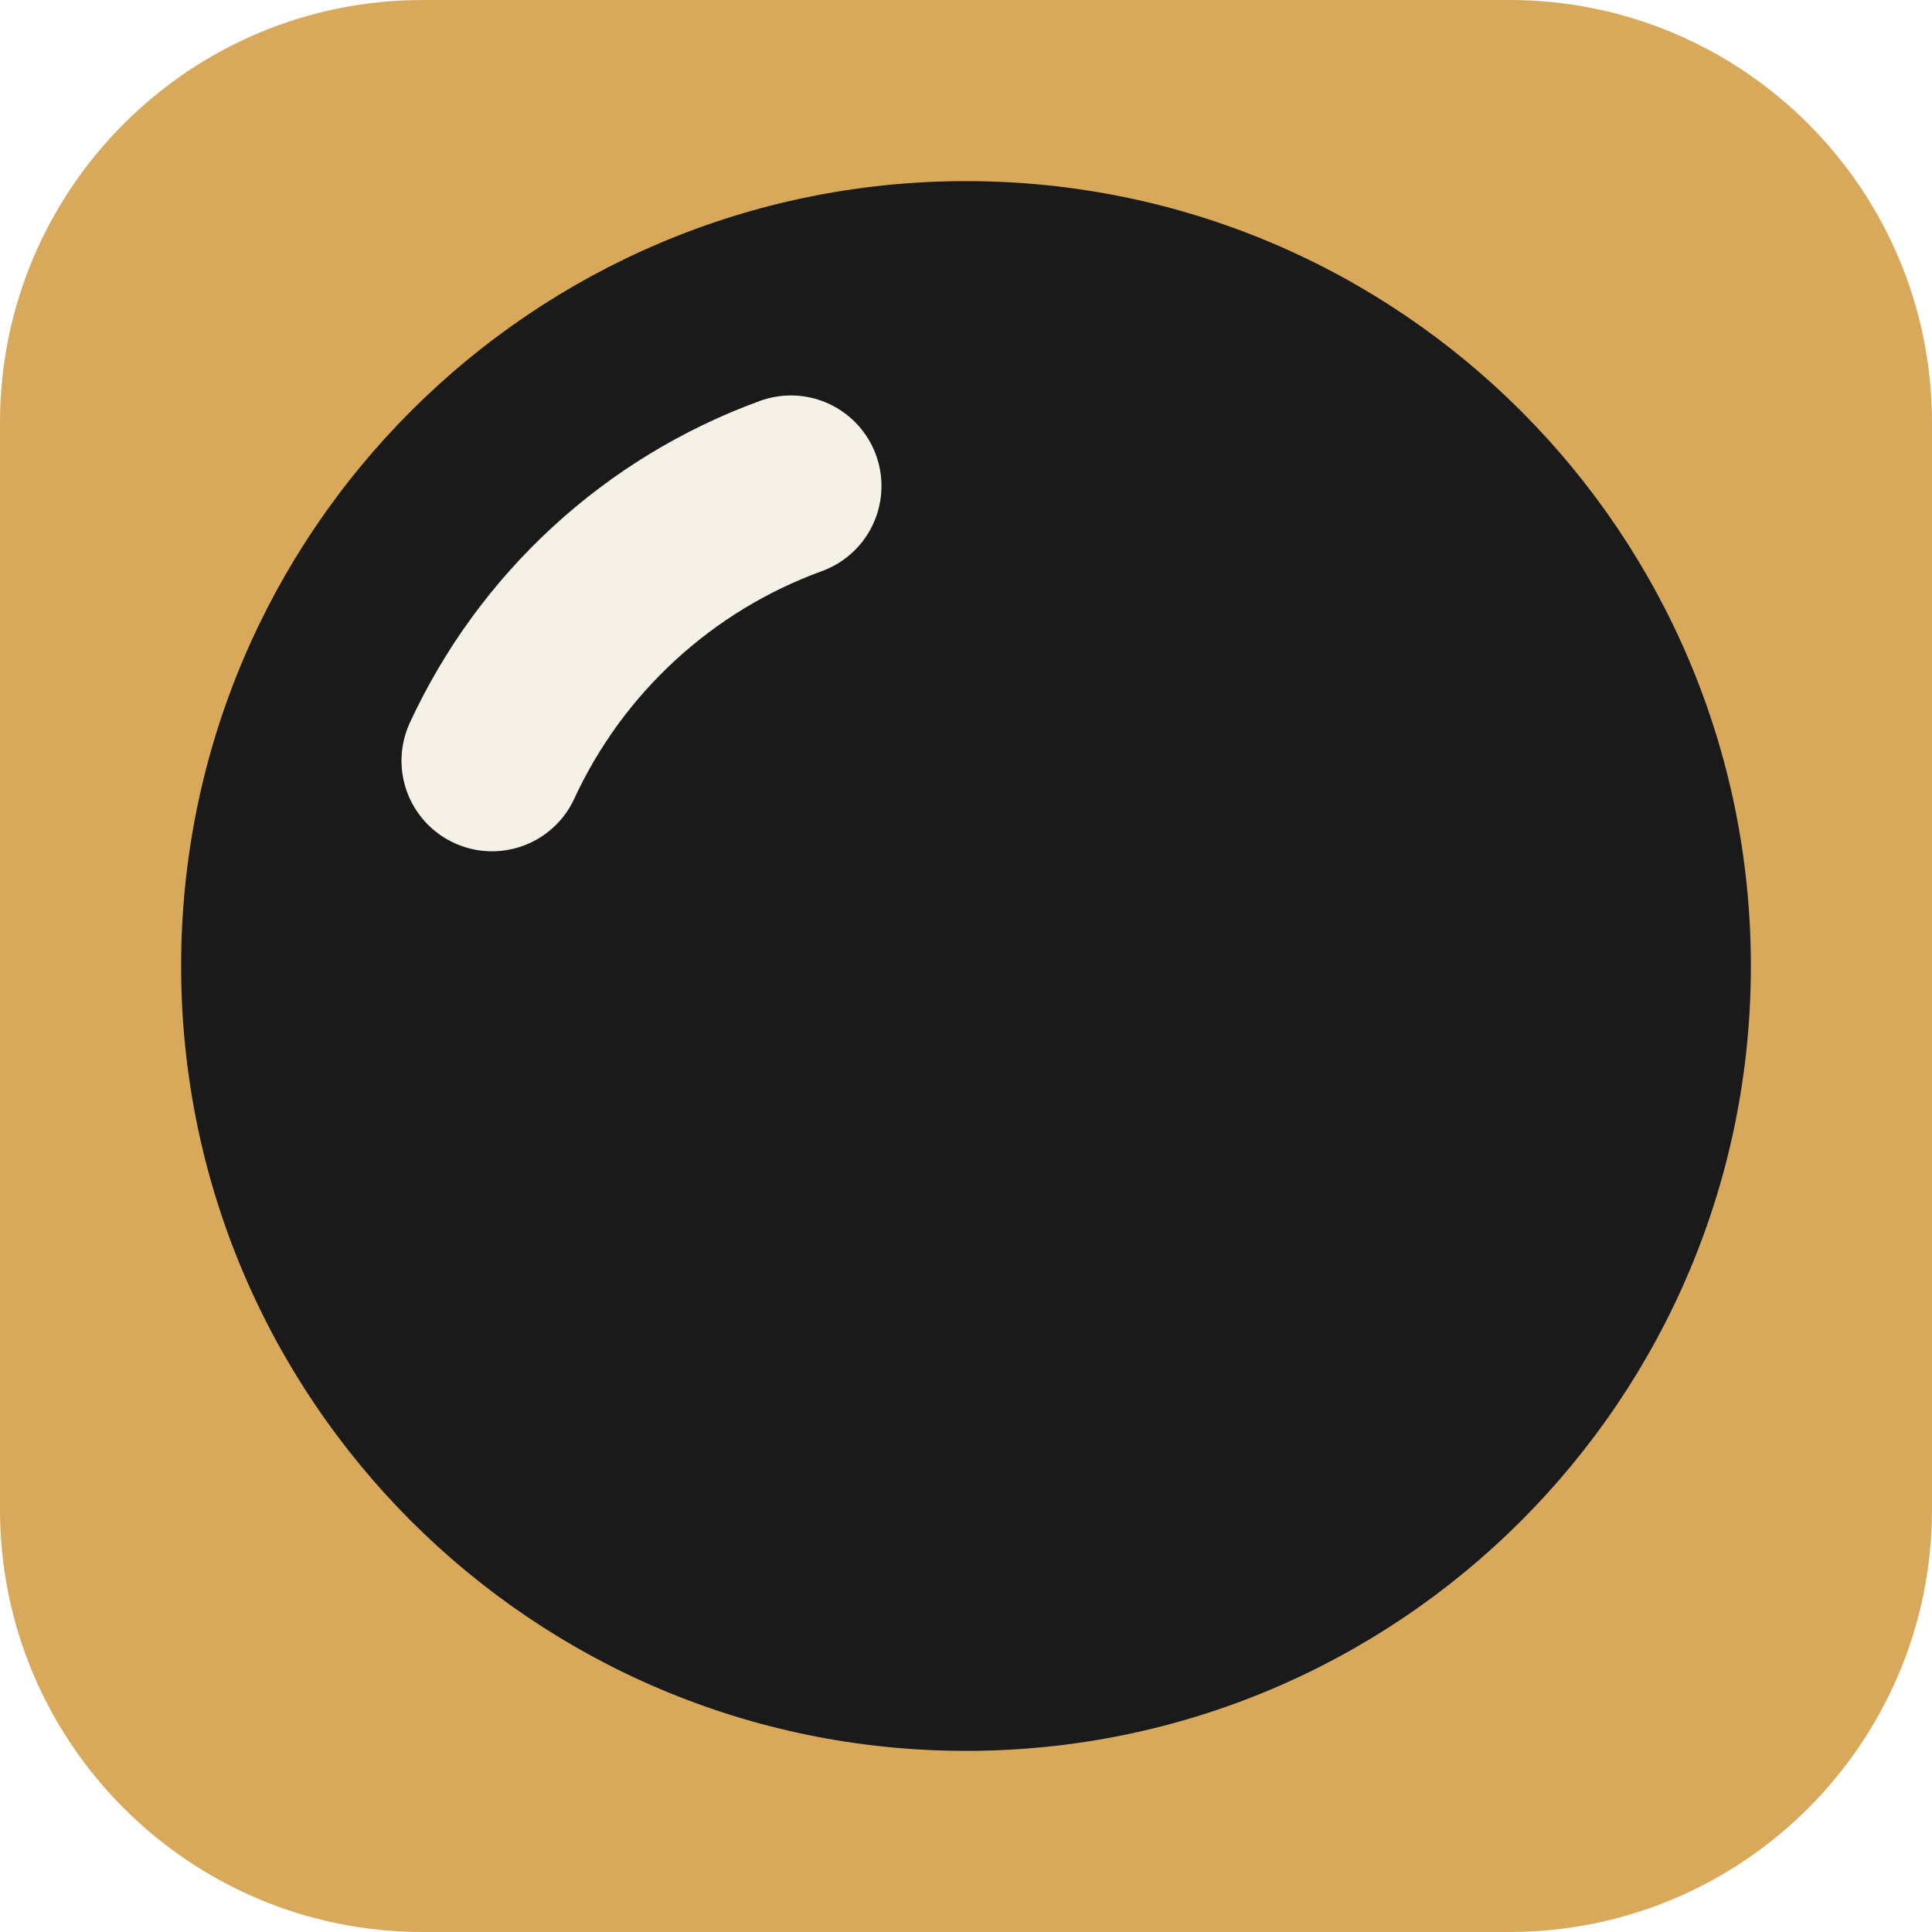
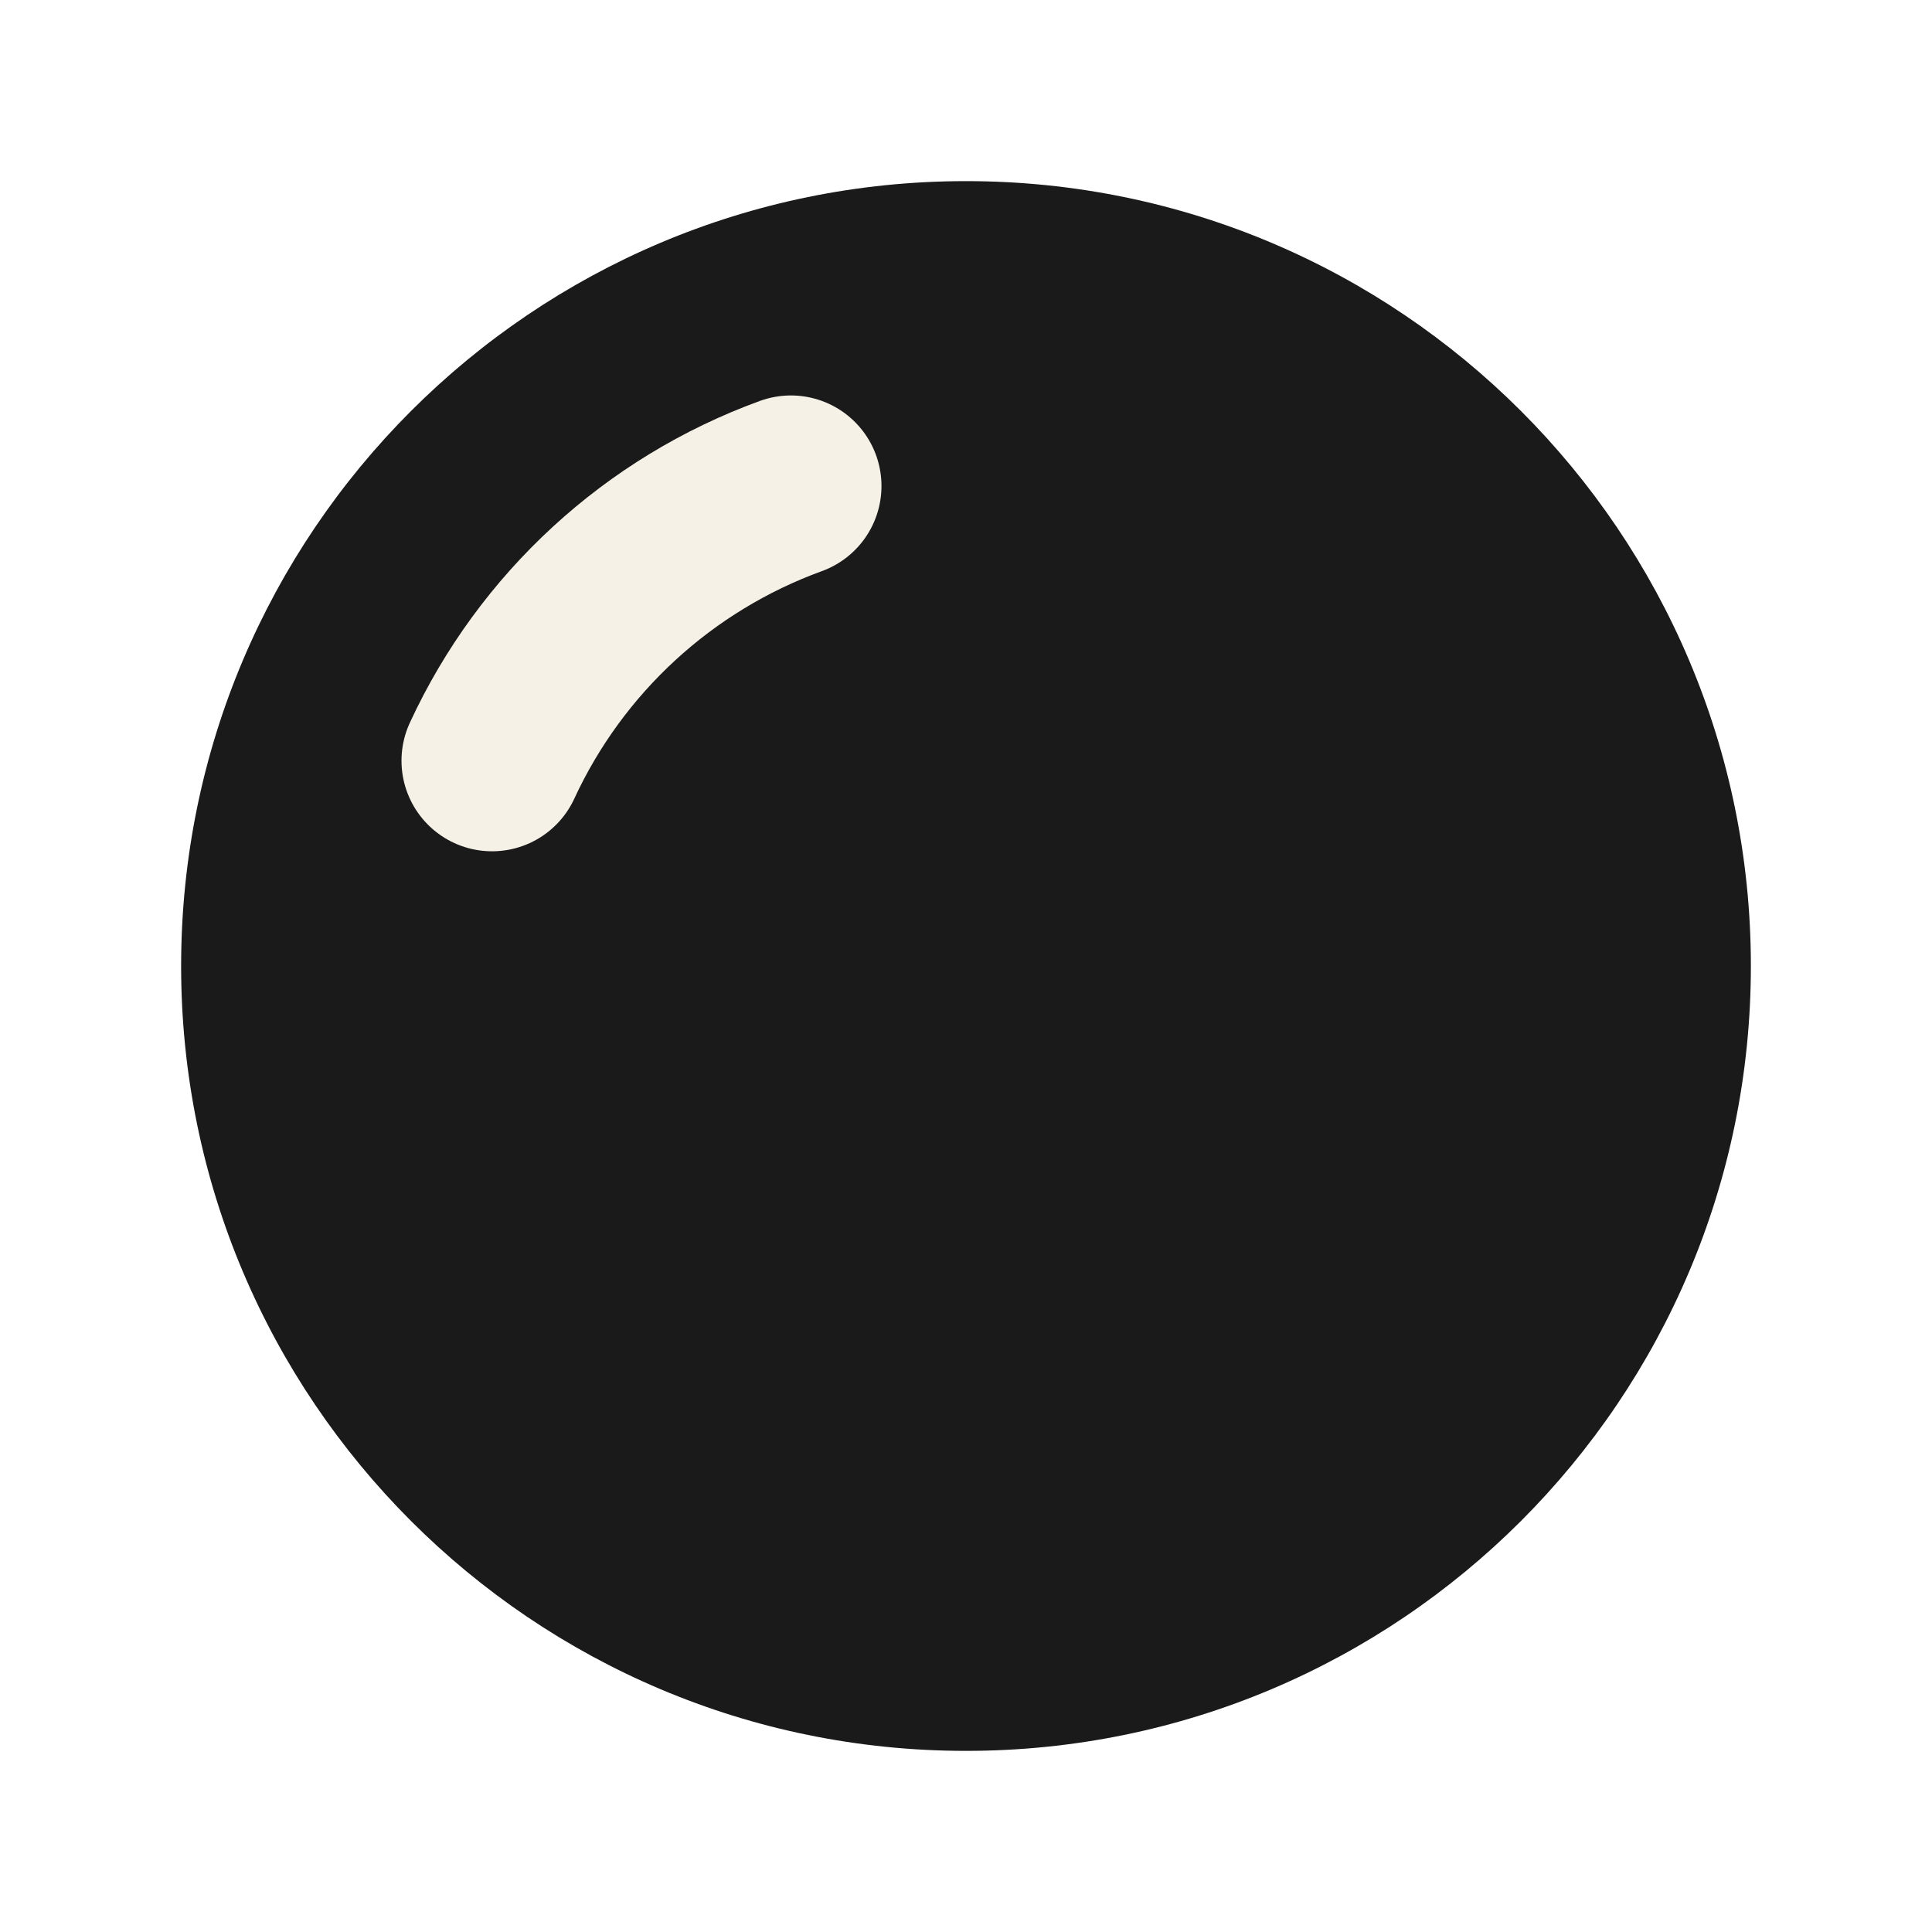
<svg xmlns="http://www.w3.org/2000/svg" viewBox="0 0 64 64" width="32" height="32">
-   <rect width="64" height="64" rx="14" fill="#D9A95B" />
-   <circle cx="32" cy="32" r="26" fill="#1A1A1A" />
-   <path d="M16.3 25.2A17.5 17.5 0 0 1 26.2 16.1" fill="none" stroke="#F6F1E7" stroke-width="6" stroke-linecap="round" />
+   <style>.shine{stroke:#F6F1E7}@media (prefers-color-scheme: dark){.stone{stroke:#ECE9E2;stroke-width:2}.shine{stroke:#ECE9E2}}</style>
+   <circle class="stone" cx="32" cy="32" r="26" fill="#1A1A1A" />
+   <path class="shine" d="M16.3 25.2A17.5 17.5 0 0 1 26.2 16.1" fill="none" stroke-width="6" stroke-linecap="round" />
</svg>
